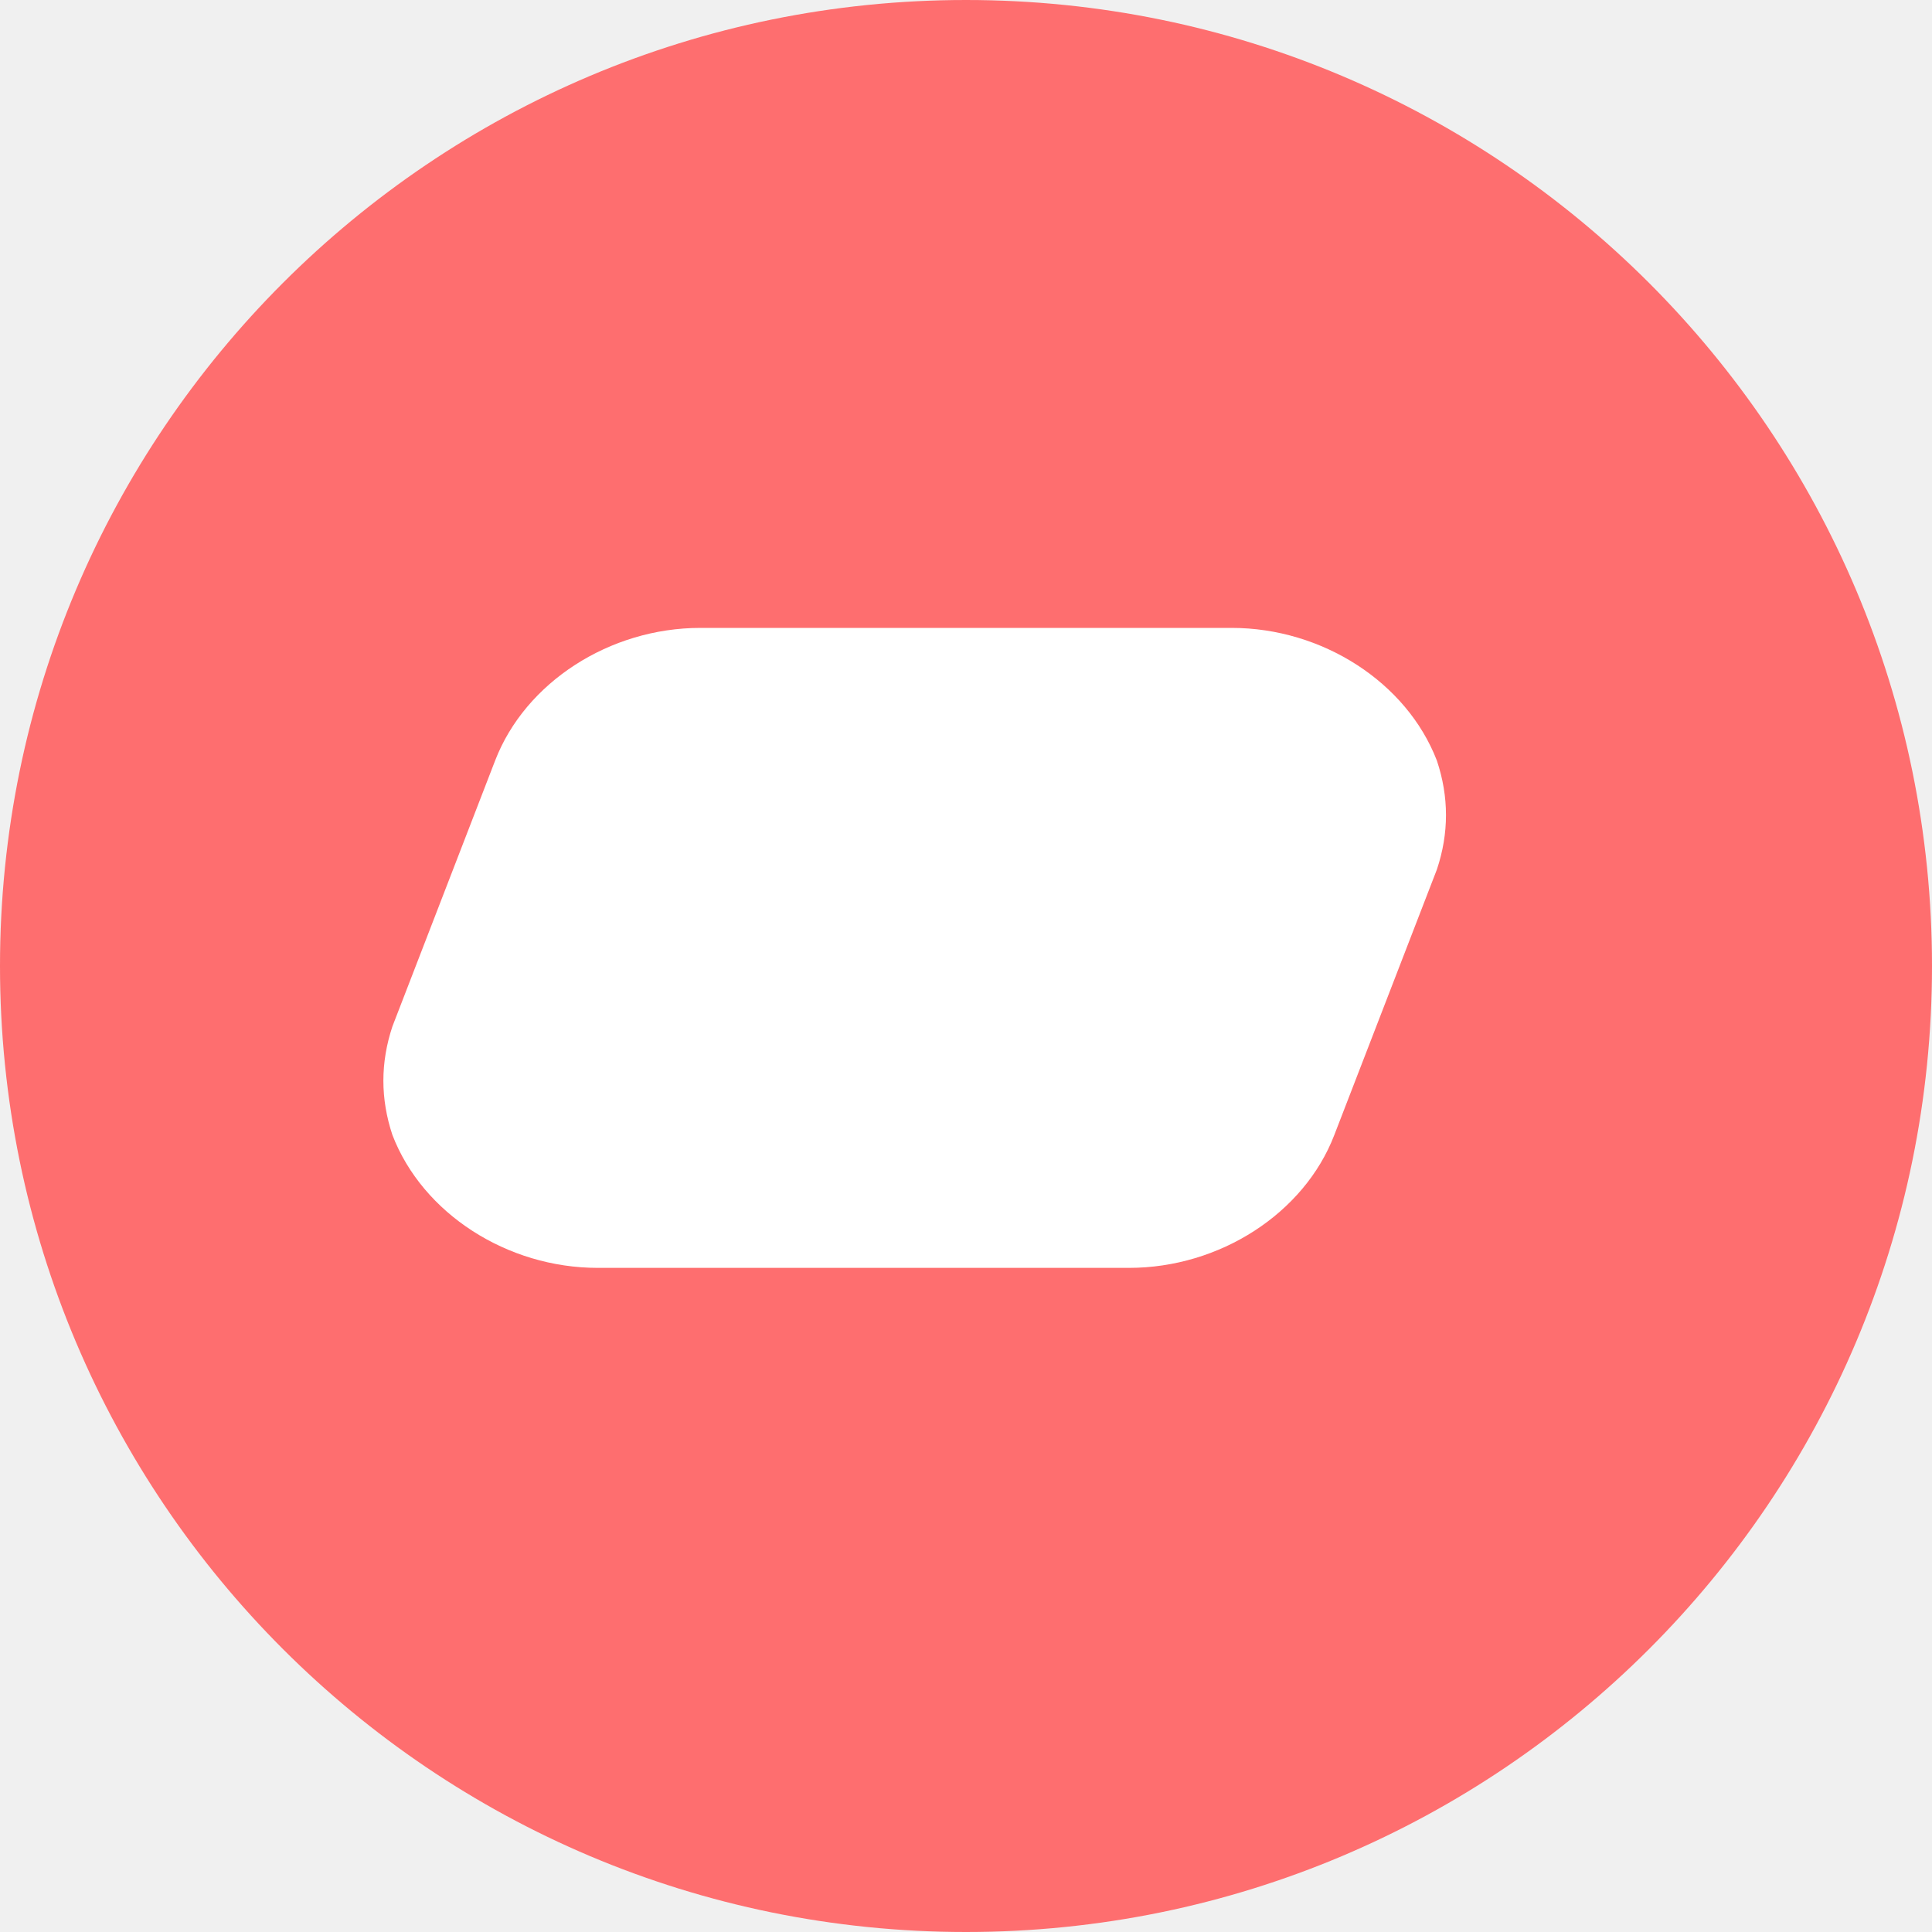
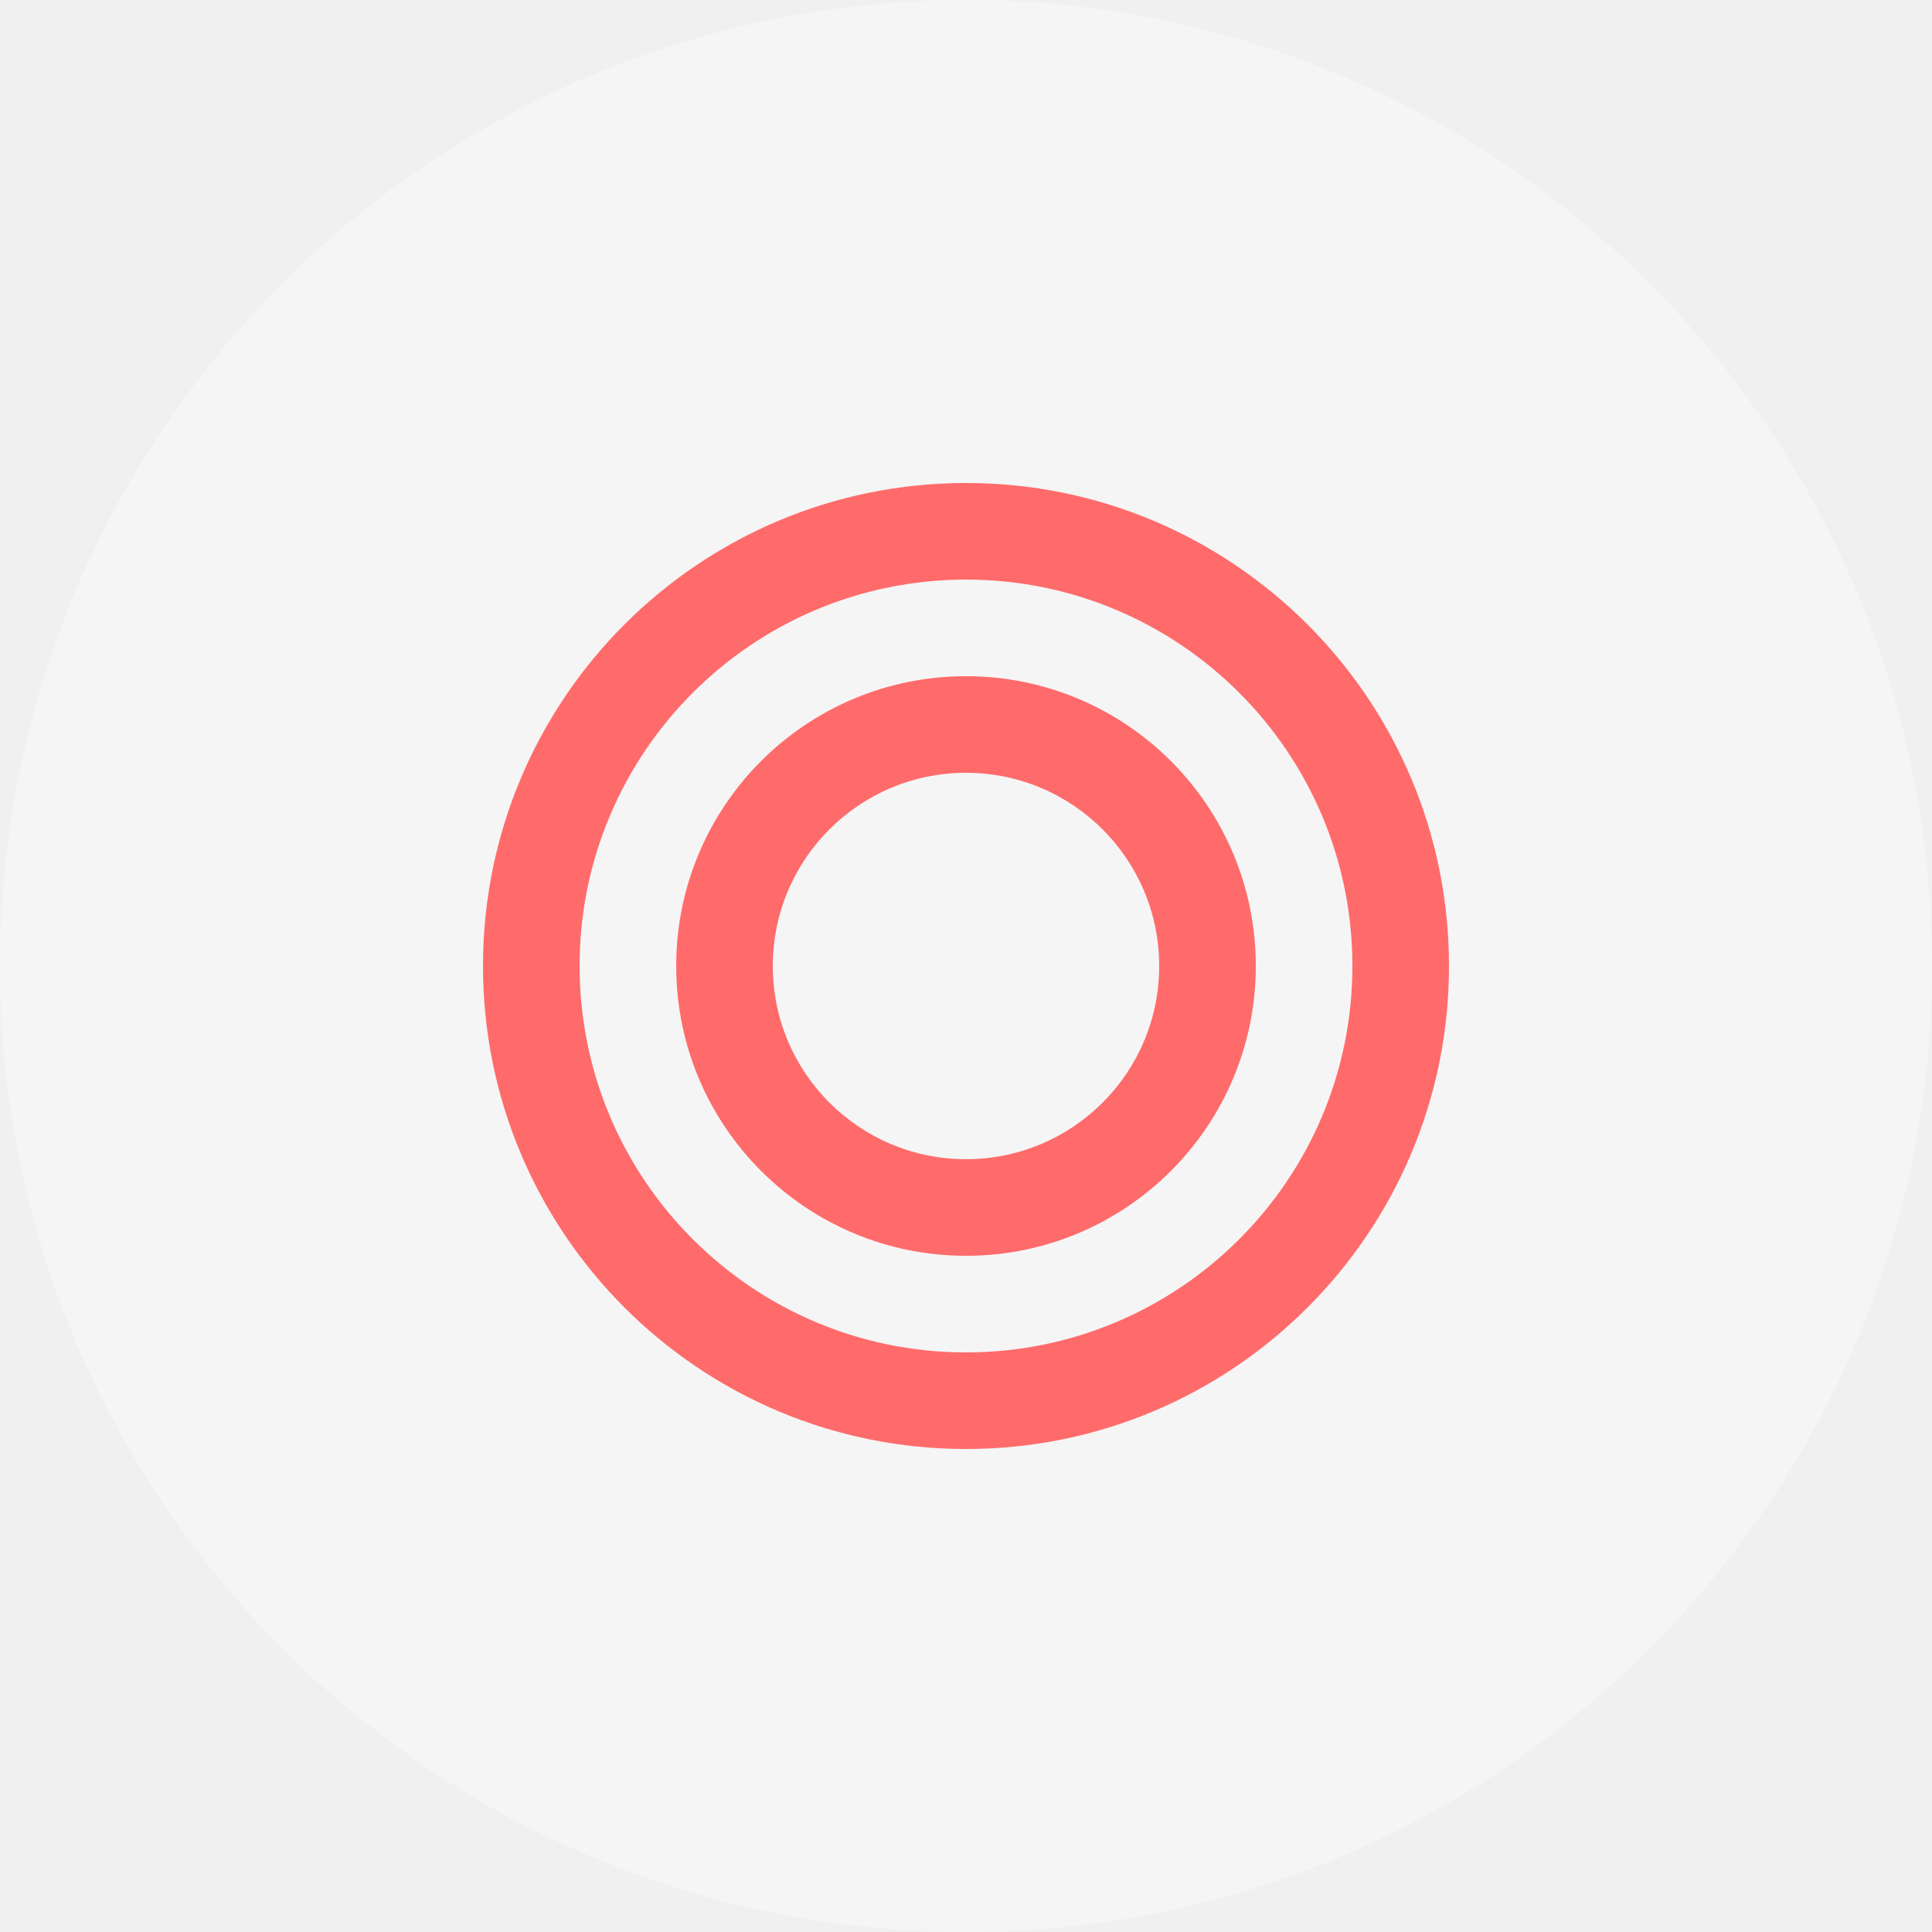
- <svg xmlns="http://www.w3.org/2000/svg" viewBox="0 0 32 32">
-   <circle cx="16" cy="16" r="16" fill="#FE6E6F" />
-   <path d="M23.8 12.6c-.5-1.3-1.9-2.2-3.4-2.2h-8.8c-1.5 0-2.9.9-3.4 2.2L6.5 17c-.2.6-.2 1.2 0 1.8.5 1.3 1.9 2.2 3.4 2.2h8.8c1.5 0 2.9-.9 3.4-2.2l1.7-4.4c.2-.6.2-1.2 0-1.8z" fill="#FFF" />
+ <svg xmlns="http://www.w3.org/2000/svg" width="400" height="400" viewBox="0 0 400 400" fill="none">
+   <rect width="400" height="400" rx="200" fill="#F5F5F5" />
+   <path d="M200 100C144.772 100 100 144.772 100 200C100 255.228 144.772 300 200 300C255.228 300 300 255.228 300 200C300 144.772 255.228 100 200 100ZM200 280C155.817 280 120 244.183 120 200C120 155.817 155.817 120 200 120C244.183 120 280 155.817 280 200C280 244.183 244.183 280 200 280Z" fill="#FF6B6B" />
+   <path d="M200 140C166.863 140 140 166.863 140 200C140 233.137 166.863 260 200 260C233.137 260 260 233.137 260 200C260 166.863 233.137 140 200 140ZM200 240C177.909 240 160 222.091 160 200C160 177.909 177.909 160 200 160C222.091 160 240 177.909 240 200C240 222.091 222.091 240 200 240Z" fill="#FF6B6B" />
</svg>
